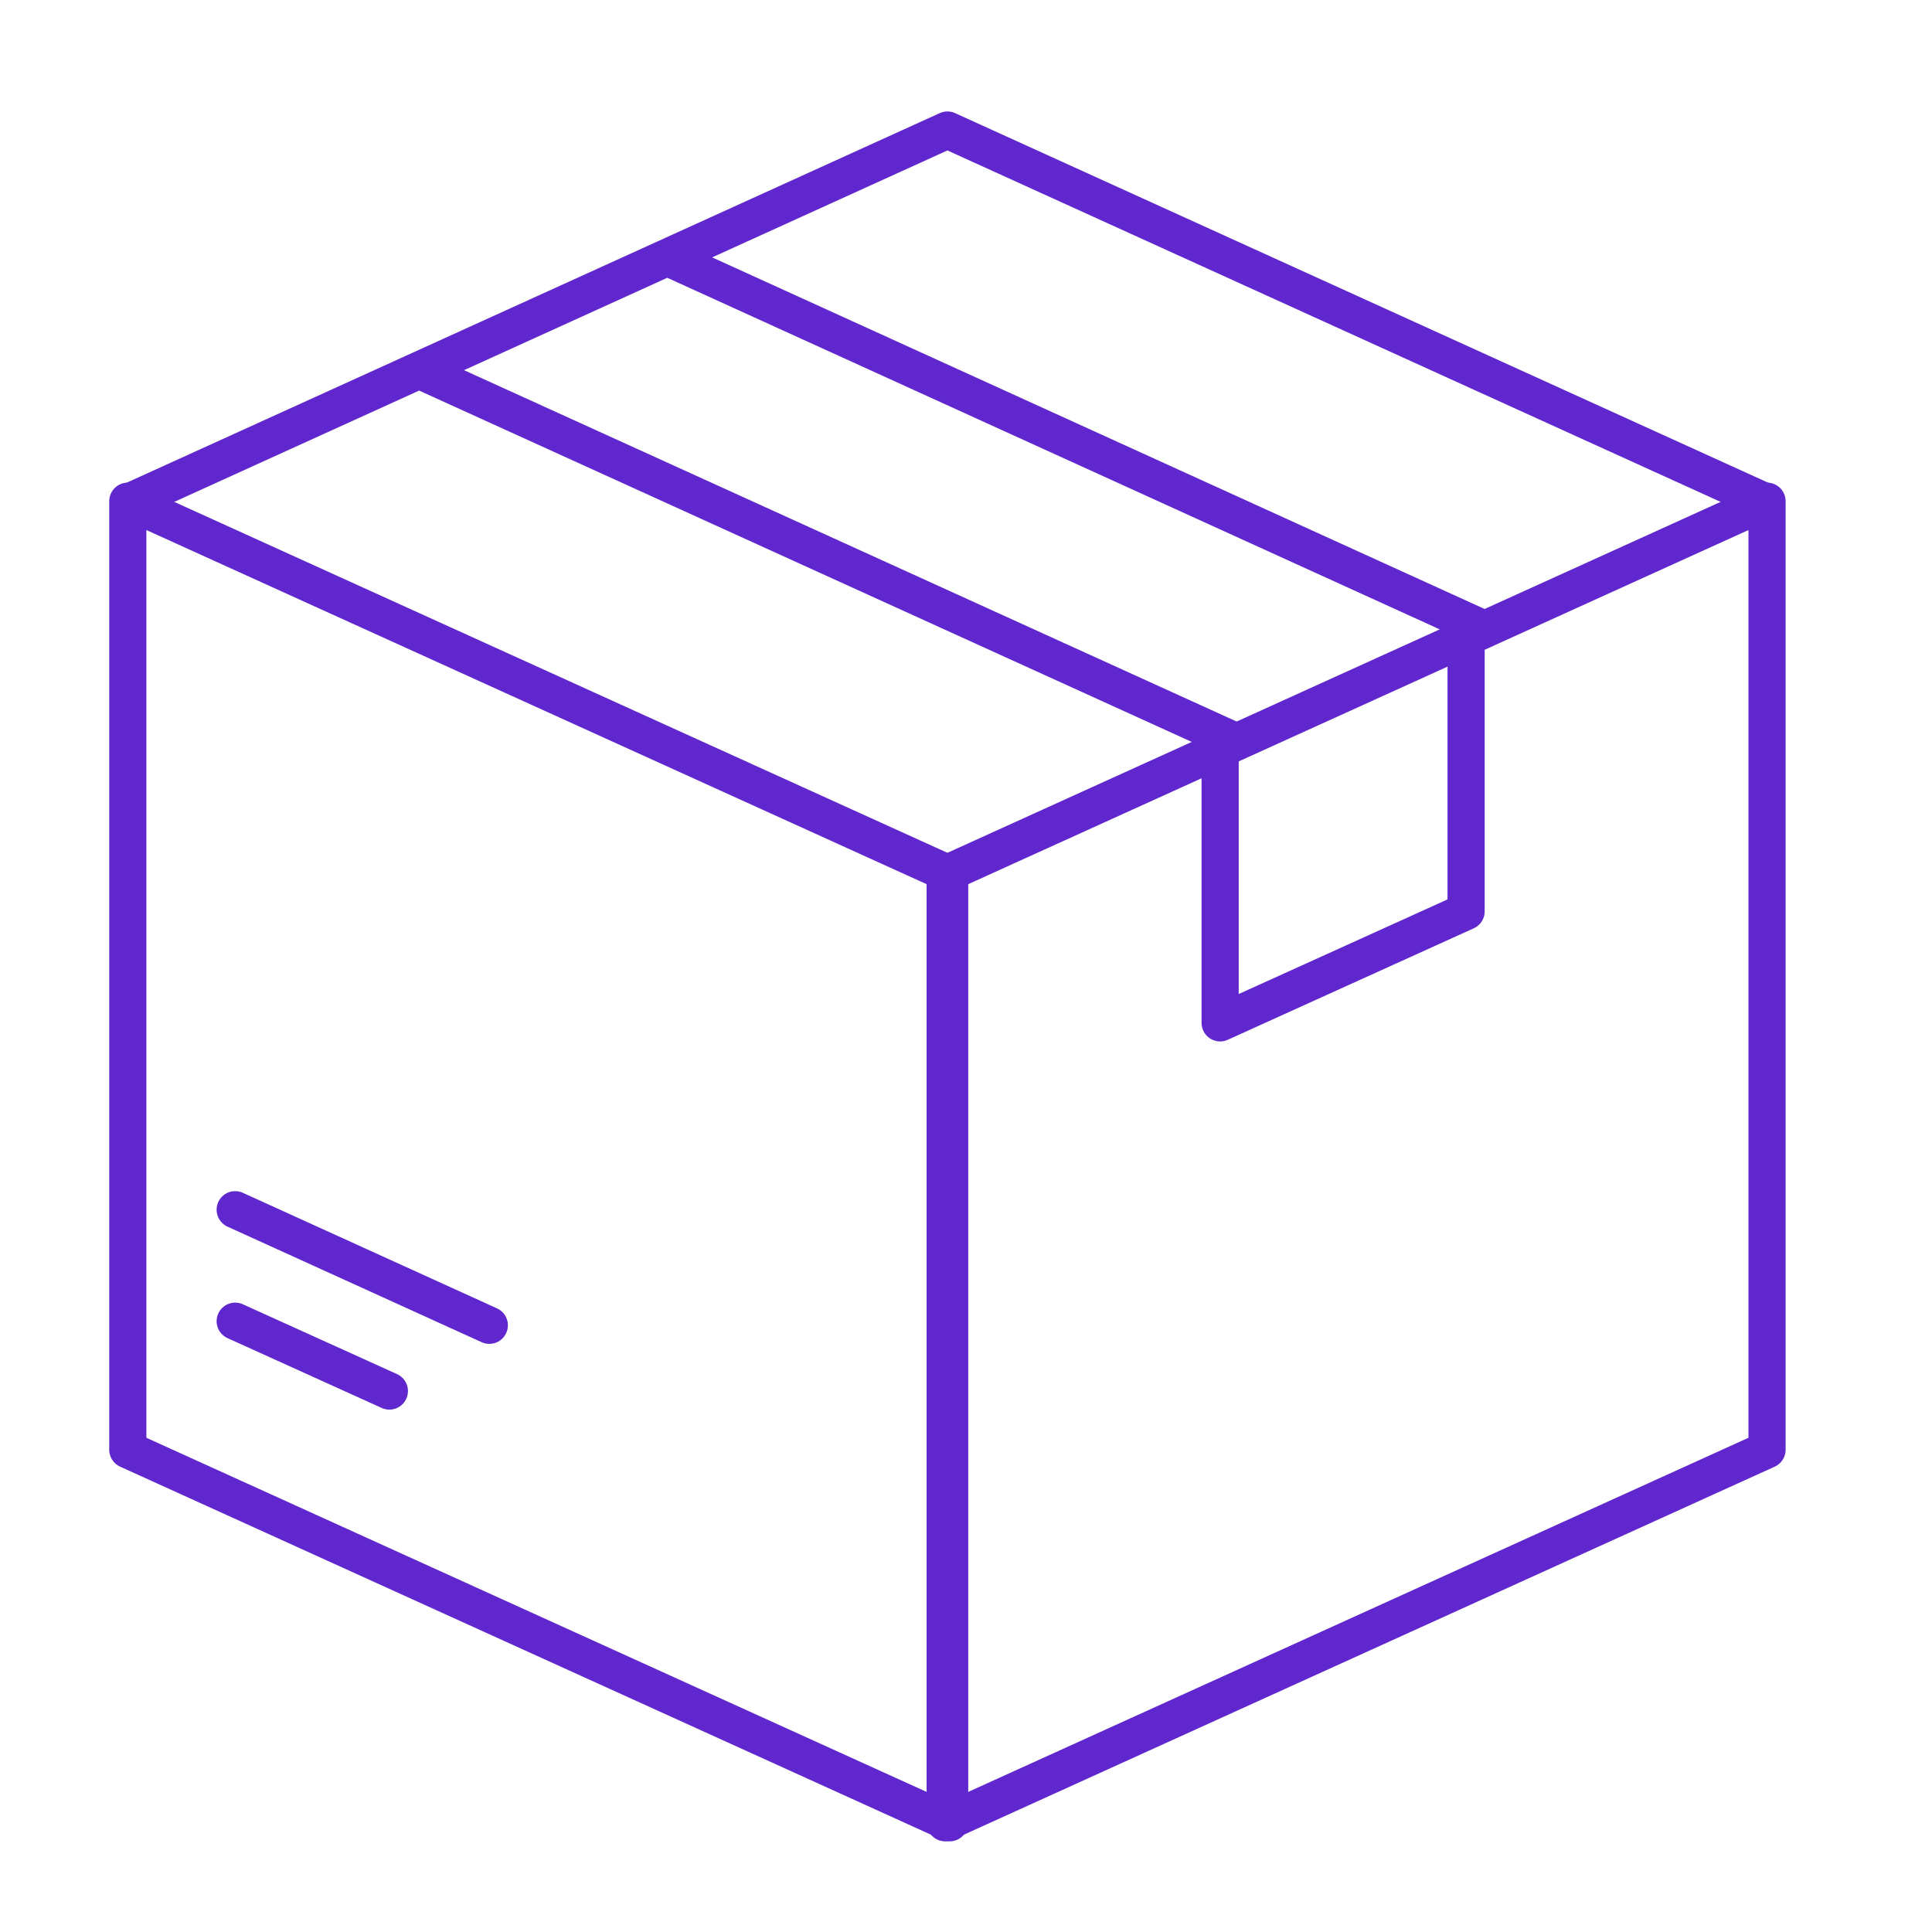
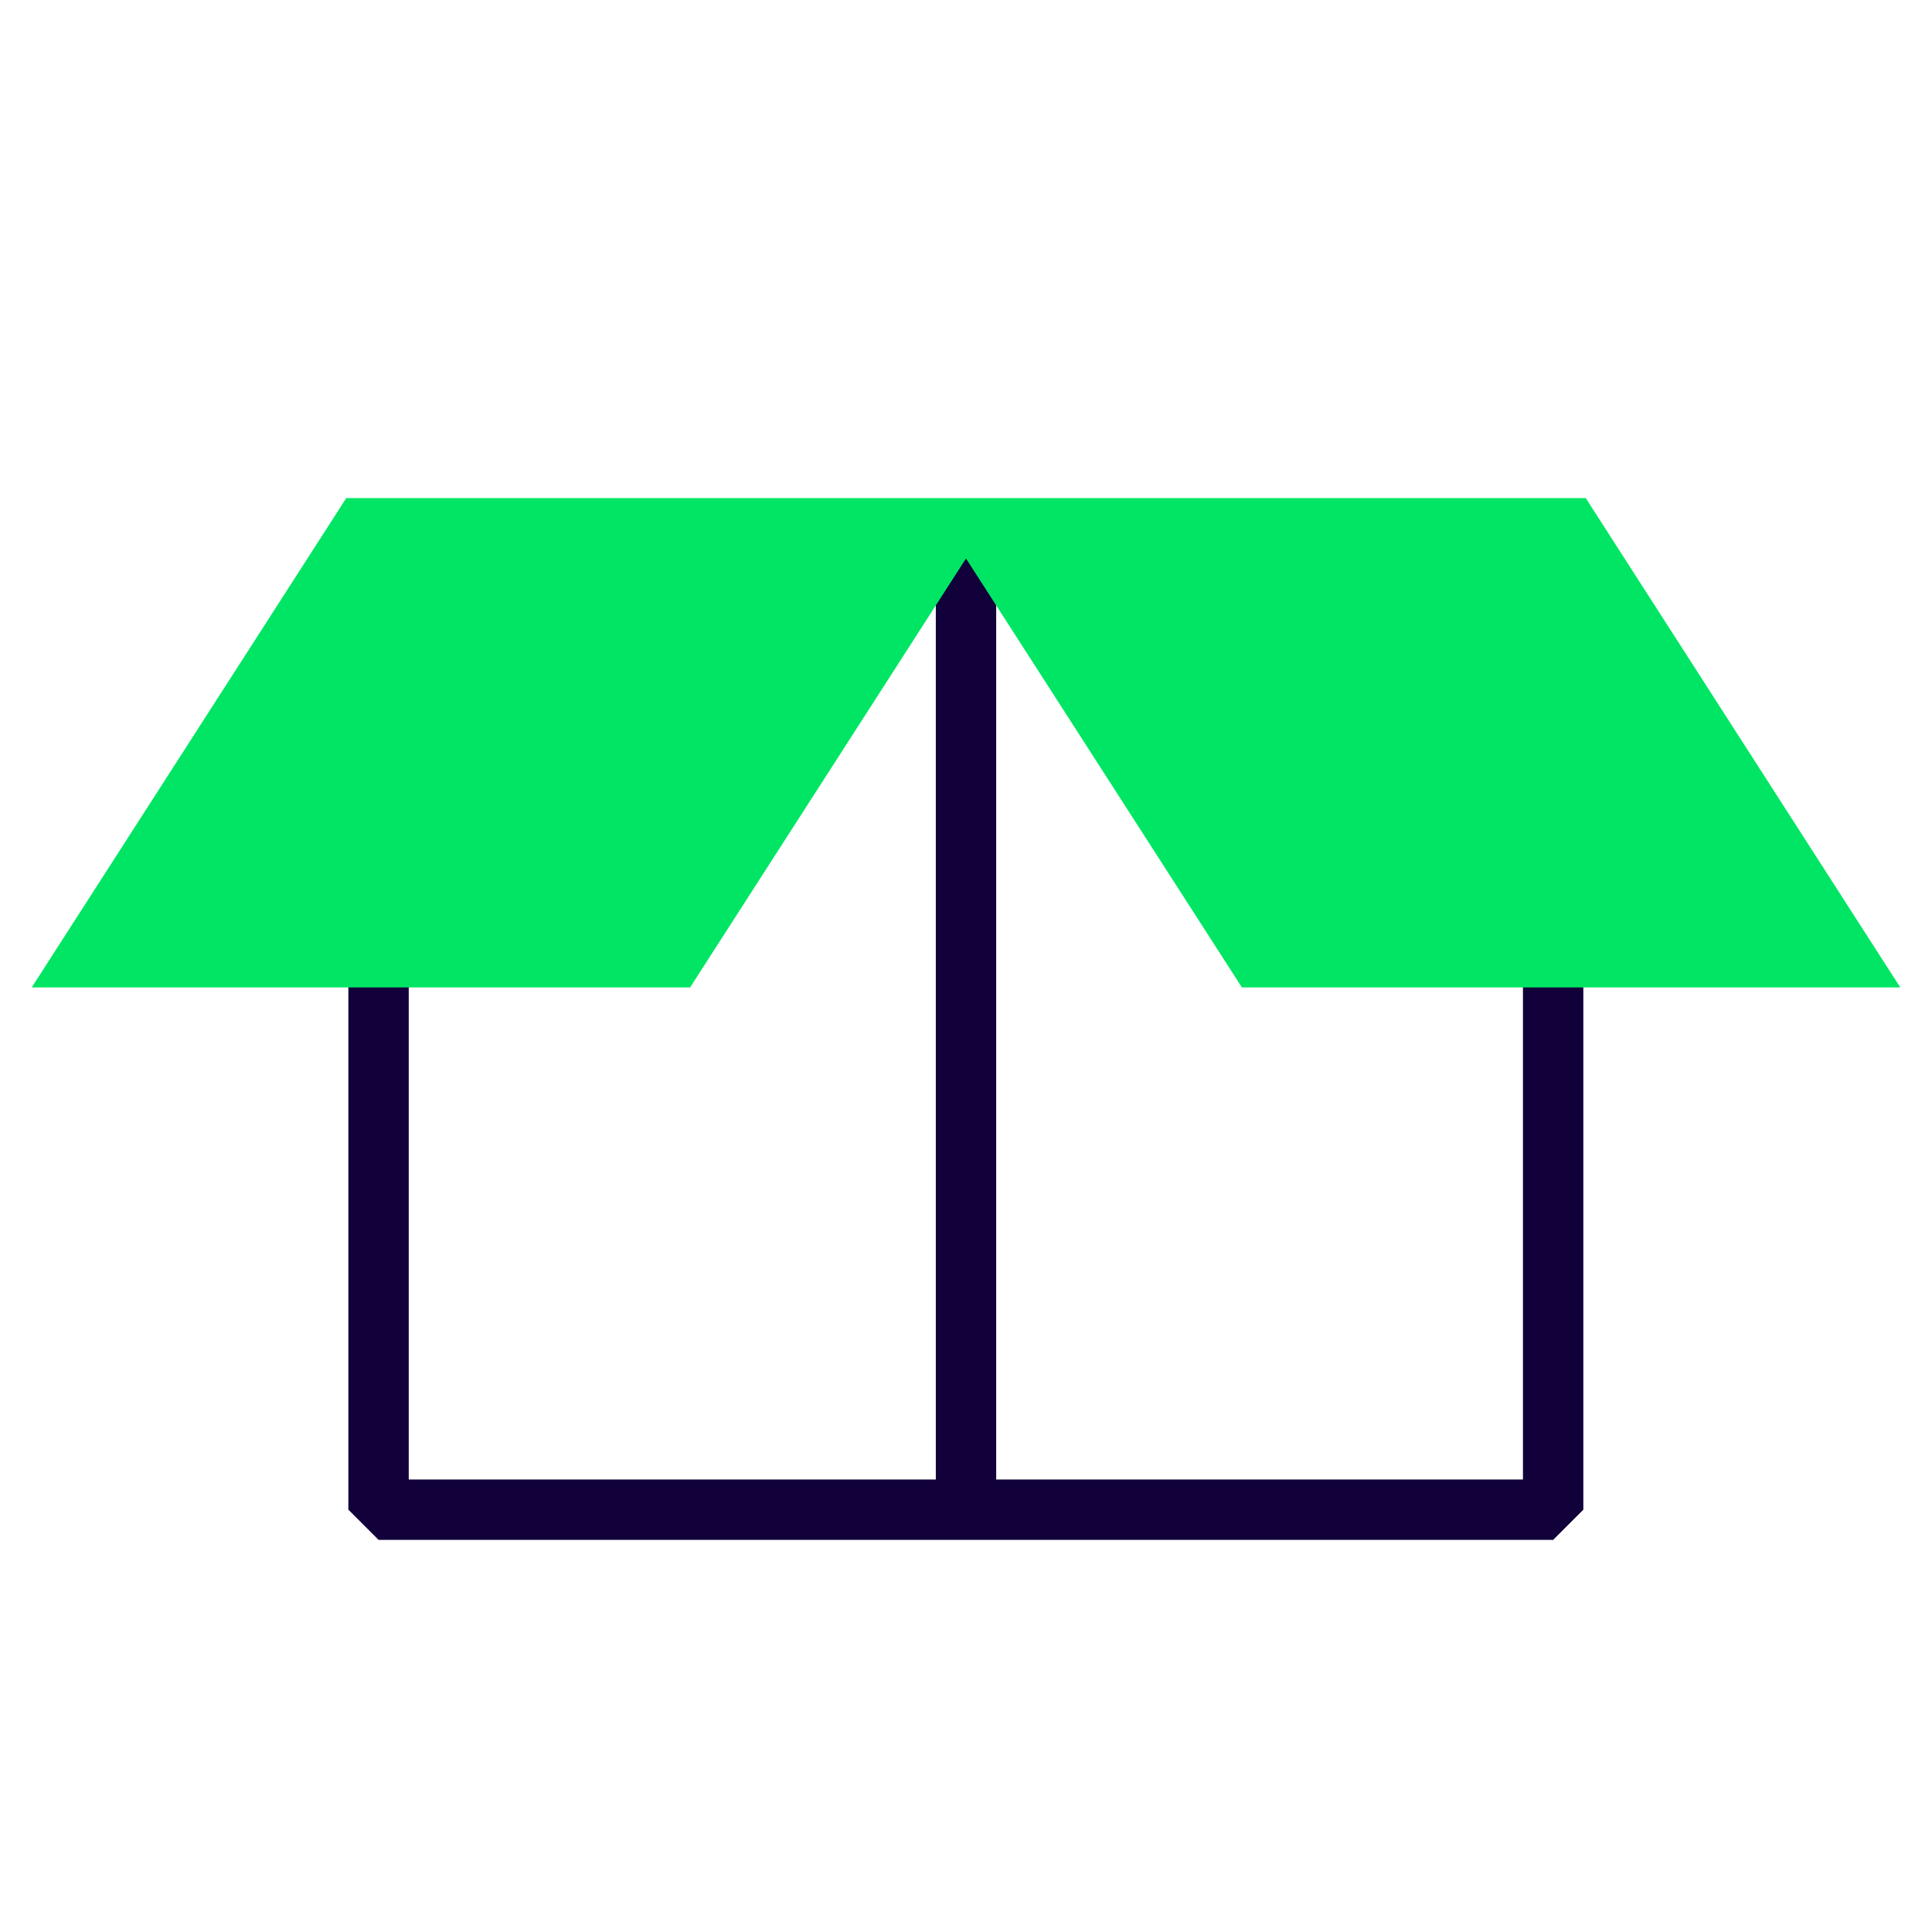
- <svg xmlns="http://www.w3.org/2000/svg" width="52" height="52" fill="none">
-   <path d="M3.44 13.49v25.53l22.12 10.04V23.53L3.44 13.49z" stroke="#5F27CD" stroke-linejoin="round" />
-   <path d="M47.56 13.49v25.53L25.44 49.06V23.53l22.12-10.04z" stroke="#5F27CD" stroke-linejoin="round" />
-   <path d="M39.46 16.9v7.63l-6.62 3V19.9M3.5 13.5l22-10 22 10m-14.17 6.49l-21.88-9.95m6.56-3.09l21.86 9.95" stroke="#5F27CD" stroke-linejoin="round" />
-   <path d="M6.33 32.56l6.84 3.11m-6.84-.11l4.15 1.88" stroke="#5F27CD" stroke-linecap="round" stroke-linejoin="round" />
+ <svg xmlns="http://www.w3.org/2000/svg" id="ShipStation_-_Green_Blue" data-name="ShipStation - Green Blue" viewBox="0 0 64 64">
+   <defs>
+     <style>
+       .cls-1 {
+         fill: #11003a;
+       }
+ 
+       .cls-2 {
+         fill: #00e664;
+       }
+     </style>
+   </defs>
+   <rect class="cls-1" x="31" y="17.58" width="2" height="32.43" />
+   <path class="cls-1" d="M51.46,51.01H12.54l-1-1V17.58l1-1h38.91l1,1v32.43l-1,1ZM13.54,49.01h36.91v-30.43H13.54v30.43Z" />
+   <polygon class="cls-2" points="11.47 16.5 1.05 32.71 22.86 32.71 32 18.5 41.14 32.71 62.95 32.71 52.53 16.5 11.47 16.5" />
</svg>
